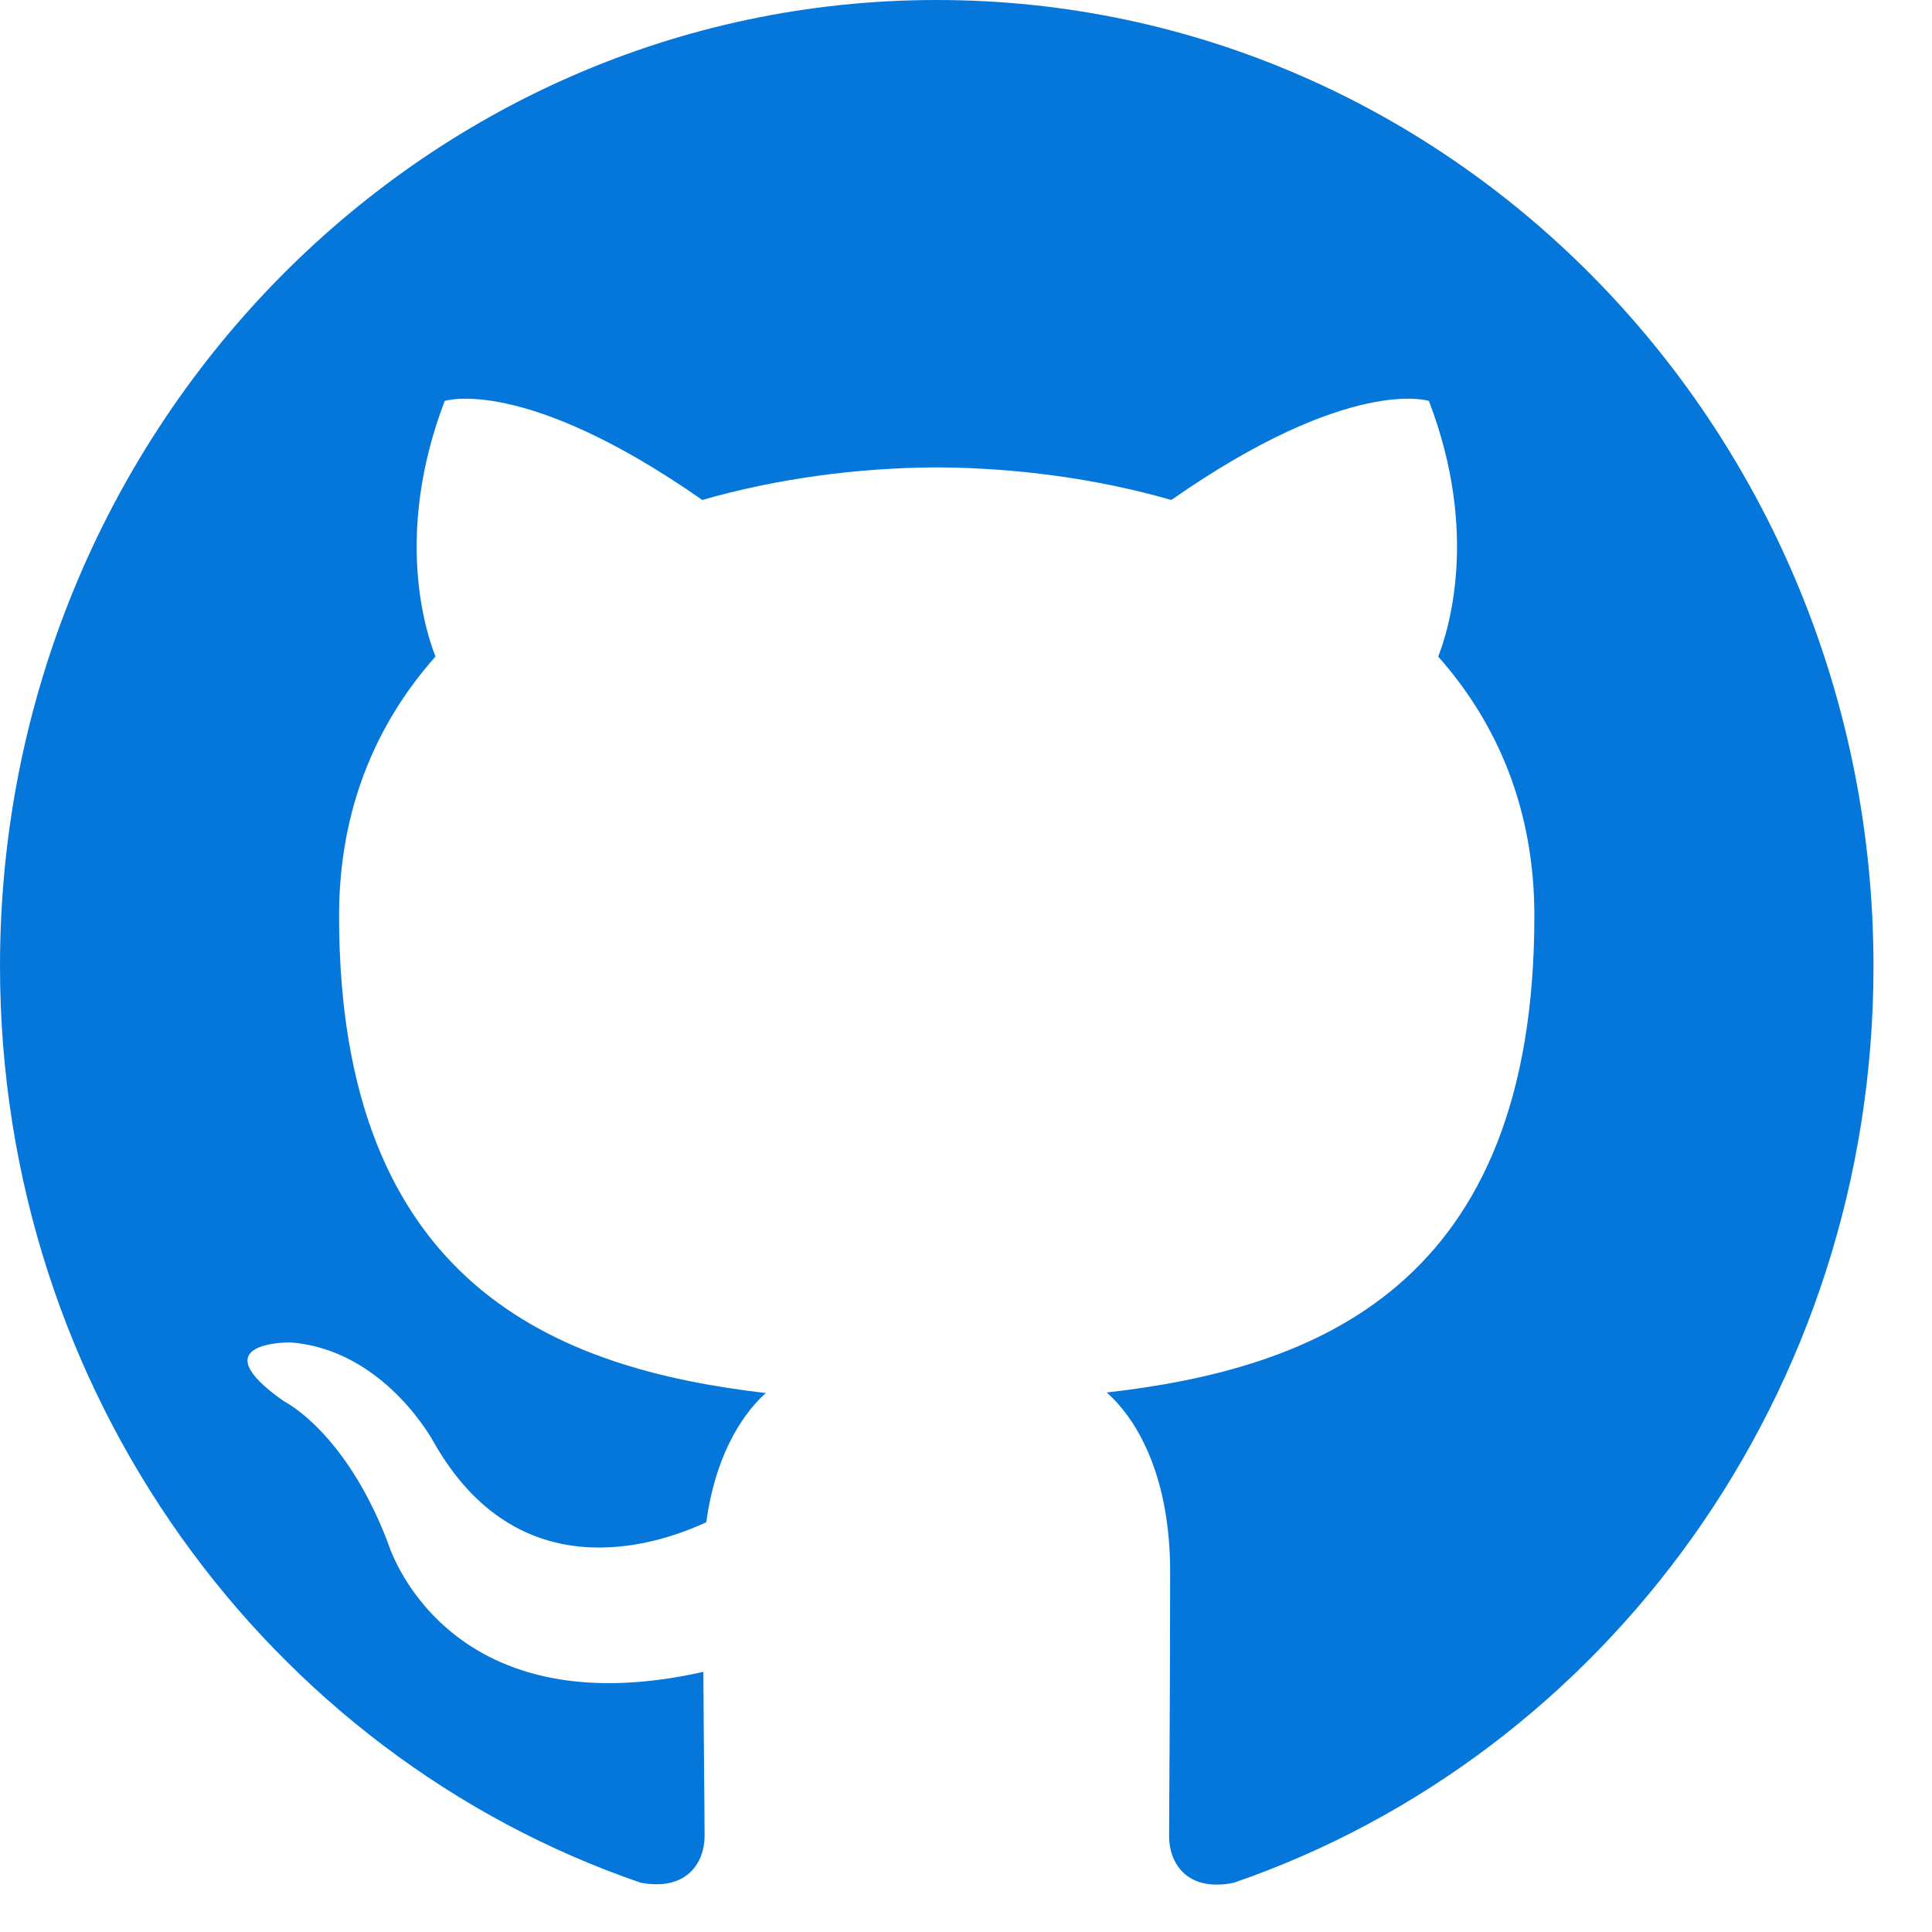
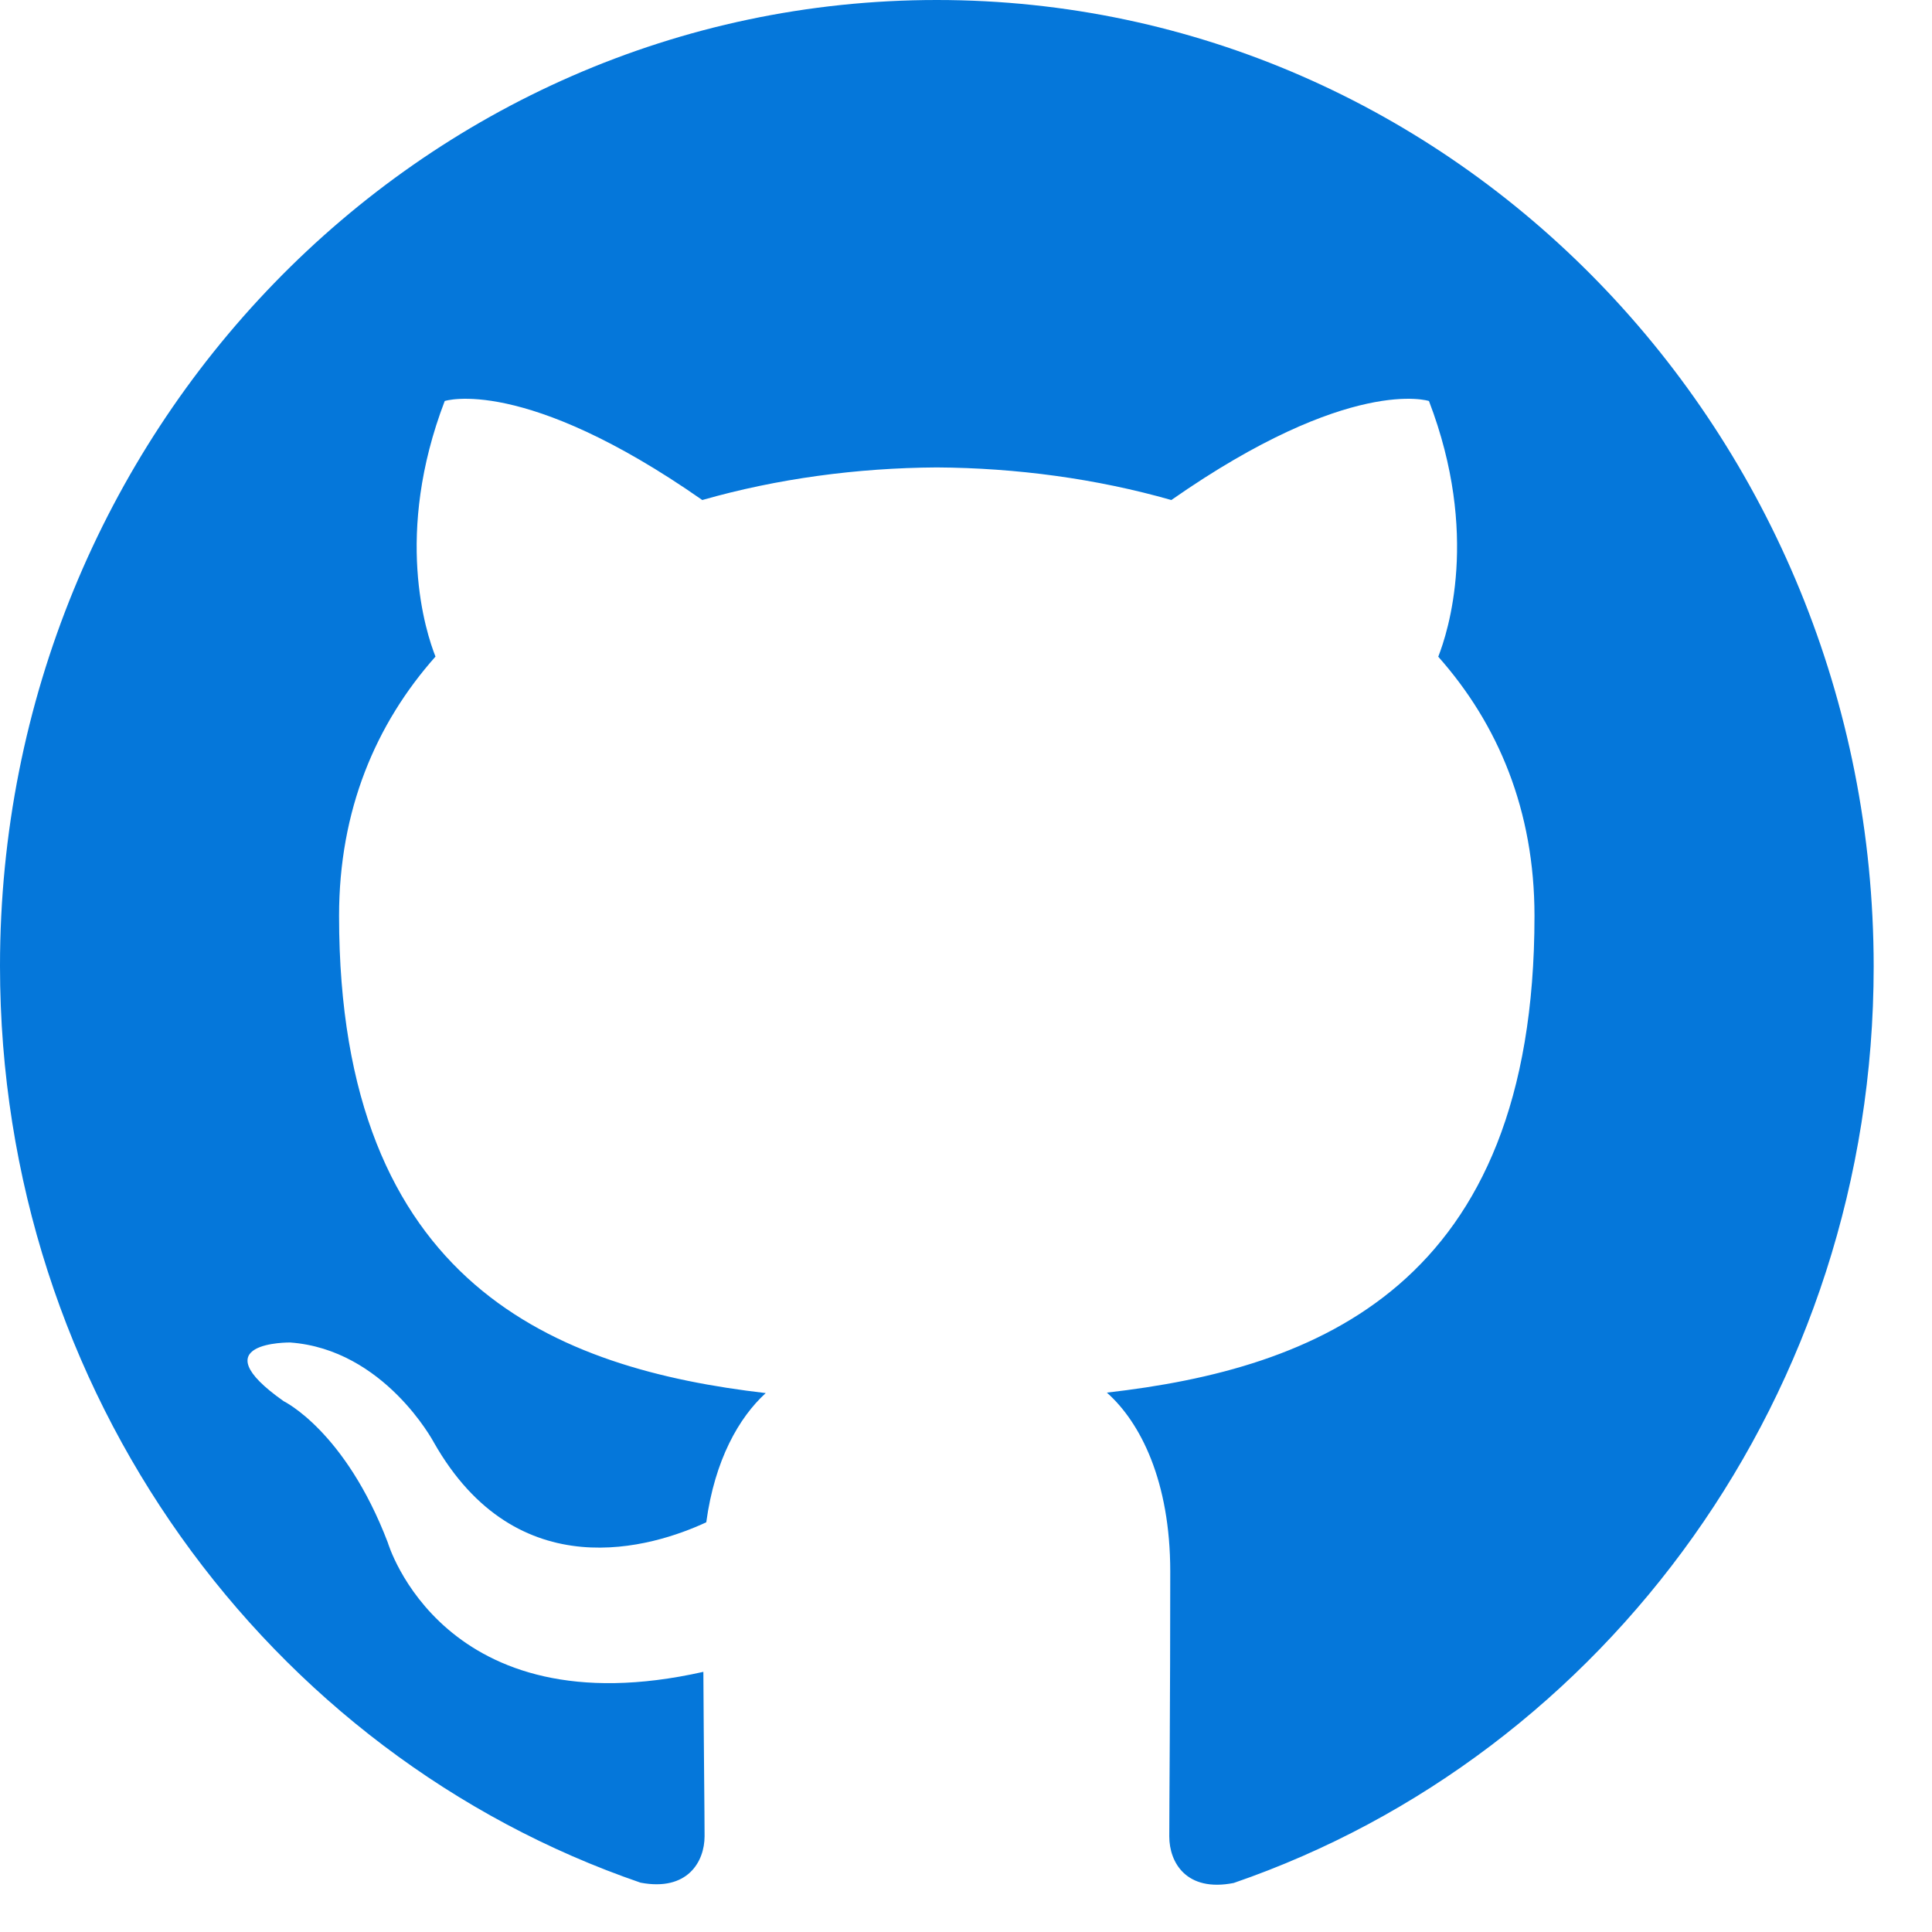
<svg xmlns="http://www.w3.org/2000/svg" xmlns:xlink="http://www.w3.org/1999/xlink" width="32" height="32">
  <defs>
-     <path id="a" d="M10.61 31.183c.777.147 1.06-.347 1.06-.77 0-.382-.013-1.387-.02-2.722-4.317.97-5.227-2.143-5.227-2.143-.706-1.848-1.723-2.34-1.723-2.34-1.41-.993.106-.973.106-.973 1.558.113 2.377 1.65 2.377 1.65 1.385 2.444 3.632 1.738 4.515 1.328.14-1.033.542-1.737.985-2.14-3.445-.402-7.067-1.774-7.067-7.905 0-1.747.605-3.176 1.597-4.294-.16-.404-.69-2.03.153-4.233 0 0 1.303-.43 4.266 1.64 1.238-.355 2.565-.533 3.884-.54 1.318.007 2.645.185 3.885.54 2.964-2.07 4.266-1.64 4.266-1.64.845 2.202.313 3.83.154 4.234.993 1.12 1.593 2.548 1.593 4.295 0 6.145-3.627 7.5-7.083 7.894.556.493 1.05 1.47 1.05 2.962 0 2.14-.017 3.865-.017 4.39 0 .428.28.925 1.067.77 6.16-2.12 10.6-8.114 10.6-15.18C31.03 7.162 24.085 0 15.515 0 6.947 0 0 7.164 0 16c0 7.07 4.445 13.067 10.61 15.183z" />
+     <path id="a" d="M10.61 31.183c.777.147 1.06-.347 1.06-.77 0-.382-.013-1.387-.02-2.722-4.317.97-5.227-2.142-5.227-2.142-.706-1.848-1.723-2.34-1.723-2.34-1.41-.993.106-.973.106-.973 1.558.113 2.377 1.65 2.377 1.65 1.385 2.444 3.632 1.738 4.515 1.328.14-1.033.542-1.737.985-2.14-3.445-.402-7.067-1.774-7.067-7.905 0-1.747.605-3.176 1.597-4.294-.16-.404-.69-2.03.153-4.233 0 0 1.303-.43 4.266 1.64 1.238-.354 2.565-.532 3.884-.54 1.318.008 2.645.186 3.885.54 2.965-2.07 4.267-1.64 4.267-1.64.845 2.203.313 3.83.154 4.235.994 1.12 1.594 2.548 1.594 4.295 0 6.145-3.627 7.5-7.083 7.894.557.493 1.05 1.47 1.05 2.962 0 2.14-.016 3.865-.016 4.39 0 .428.28.925 1.067.77 6.16-2.12 10.6-8.114 10.6-15.18C31.03 7.162 24.086 0 15.516 0 6.947 0 0 7.164 0 16c0 7.07 4.445 13.067 10.61 15.183z" />
  </defs>
  <g fill="none" fill-rule="evenodd">
    <use fill="#0577DA" xlink:href="#a" />
    <use xlink:href="#a" />
  </g>
</svg>
